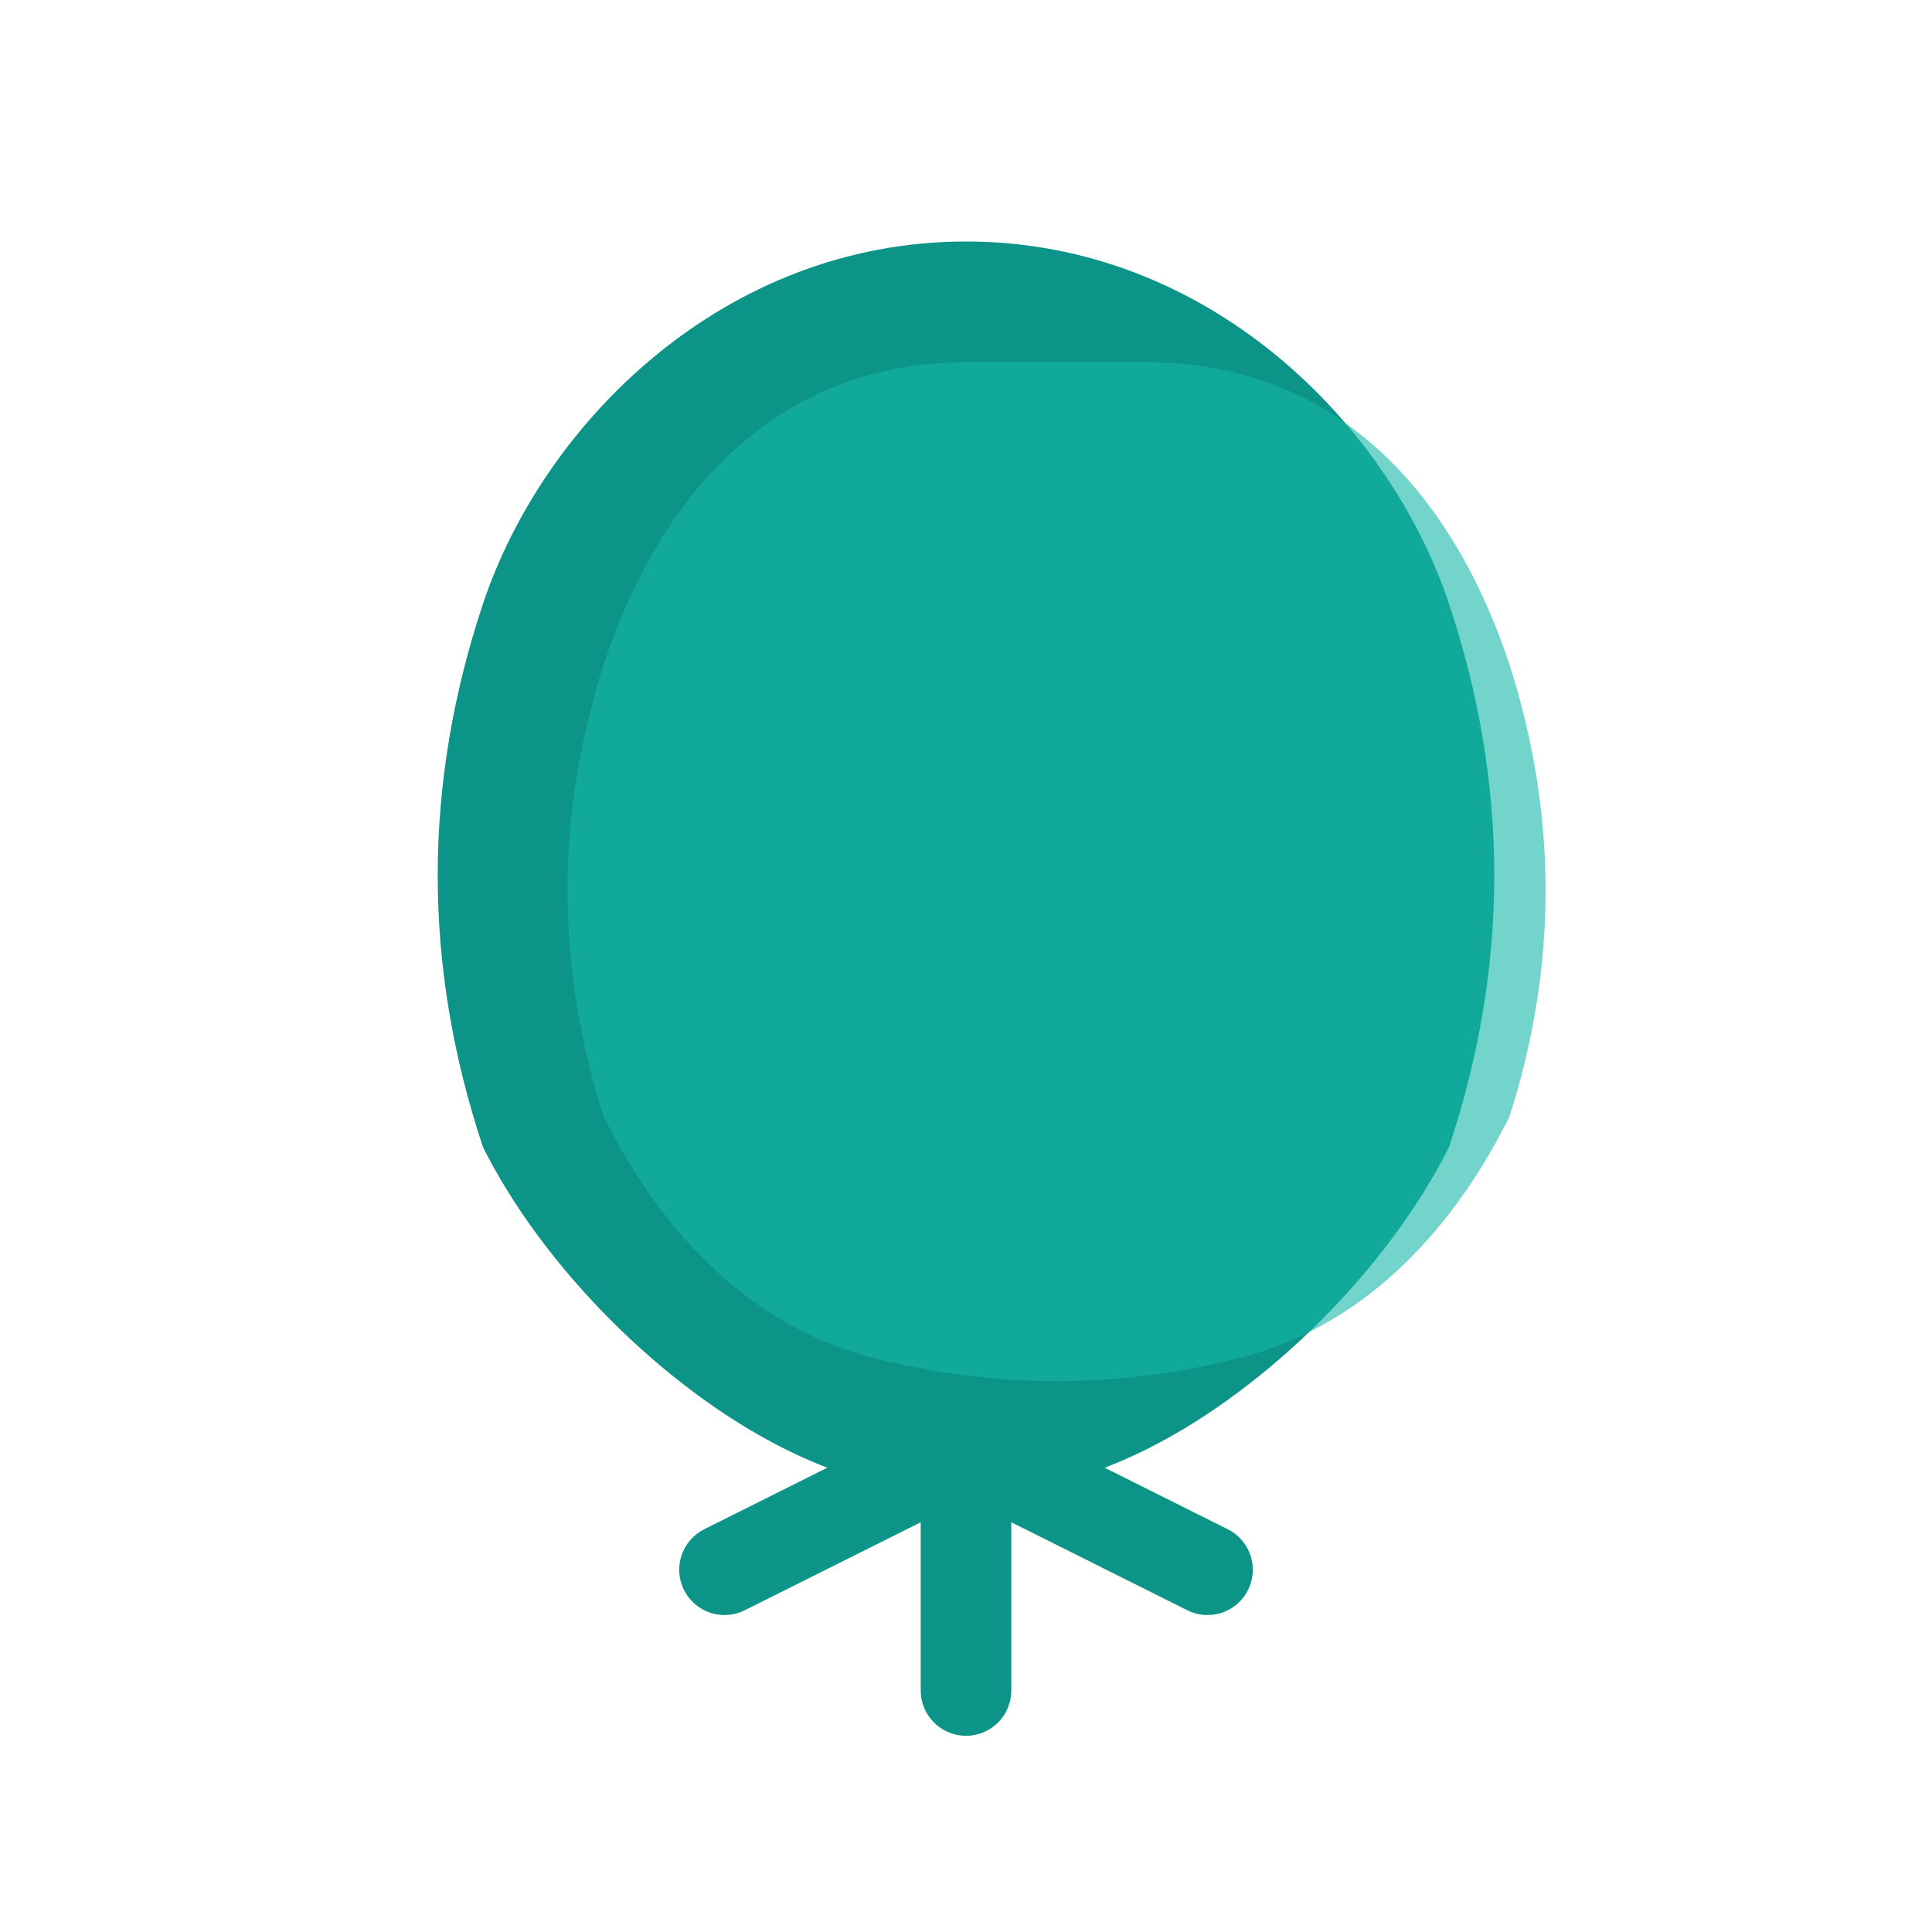
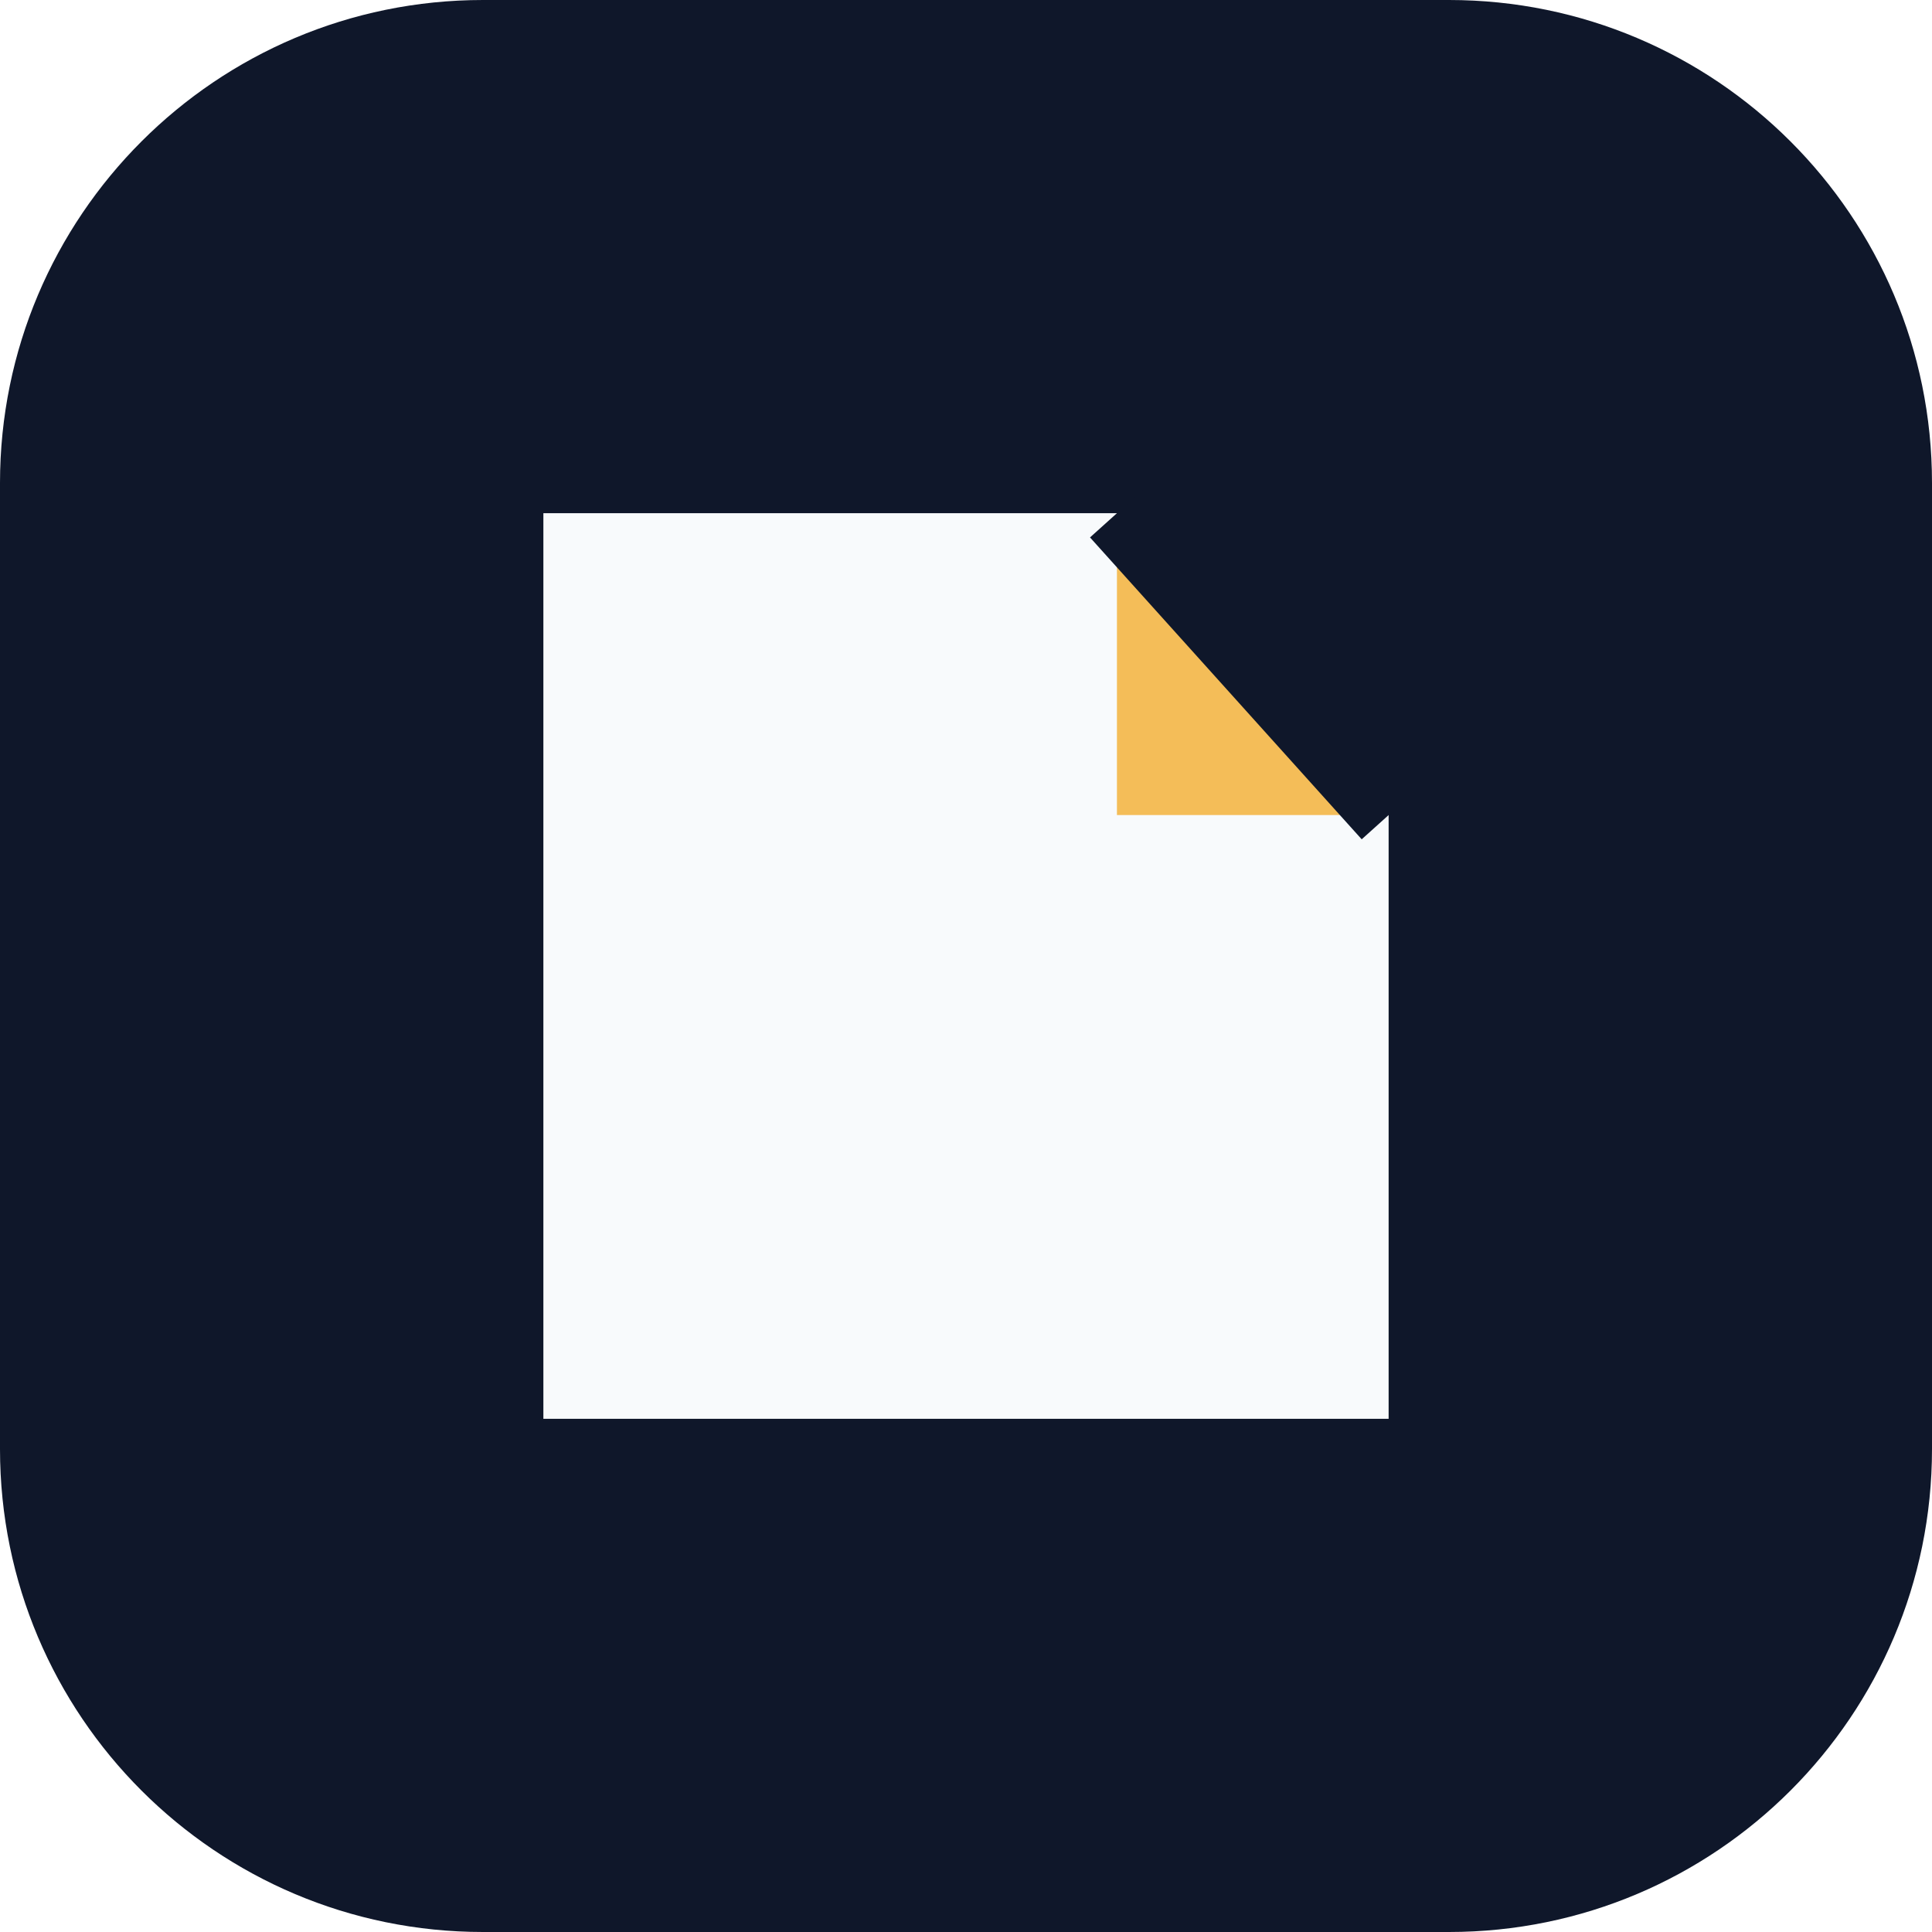
<svg xmlns="http://www.w3.org/2000/svg" viewBox="0 0 32 32" fill="none">
-   <path d="M16 4C12 4 9 7 8 10c-1 3-1 6 0 9 1 2 3 4 5 5 2 1 4 1 6 0 2-1 4-3 5-5 1-3 1-6 0-9-1-3-4-6-8-6z" fill="#0d9488" />
-   <path d="M16 6c-3 0-5 2-6 5-.8 2.5-.8 5 0 7.5 1 2 2.5 3.5 4.5 4 2 .5 4 .5 6 0 2-.5 3.5-2 4.5-4 .8-2.5.8-5 0-7.5-1-3-3-5-6-5z" fill="#14b8a6" opacity="0.6" />
-   <path d="M16 28v-4M12 26l4-2 4 2" stroke="#0d9488" stroke-width="1.5" stroke-linecap="round" />
+   <rect width="32" height="32" rx="8" fill="#0f172a" />
+   <path d="M9 8.5h9.5L23 13.5V23.5H9V8.5Z" fill="#f8fafc" />
+   <path d="M18.5 8.5V13.5H23" fill="#f4bd58" />
+   <path d="M18.5 8.5L23 13.5" stroke="#0f172a" stroke-width="1.2" stroke-linejoin="round" />
</svg>
